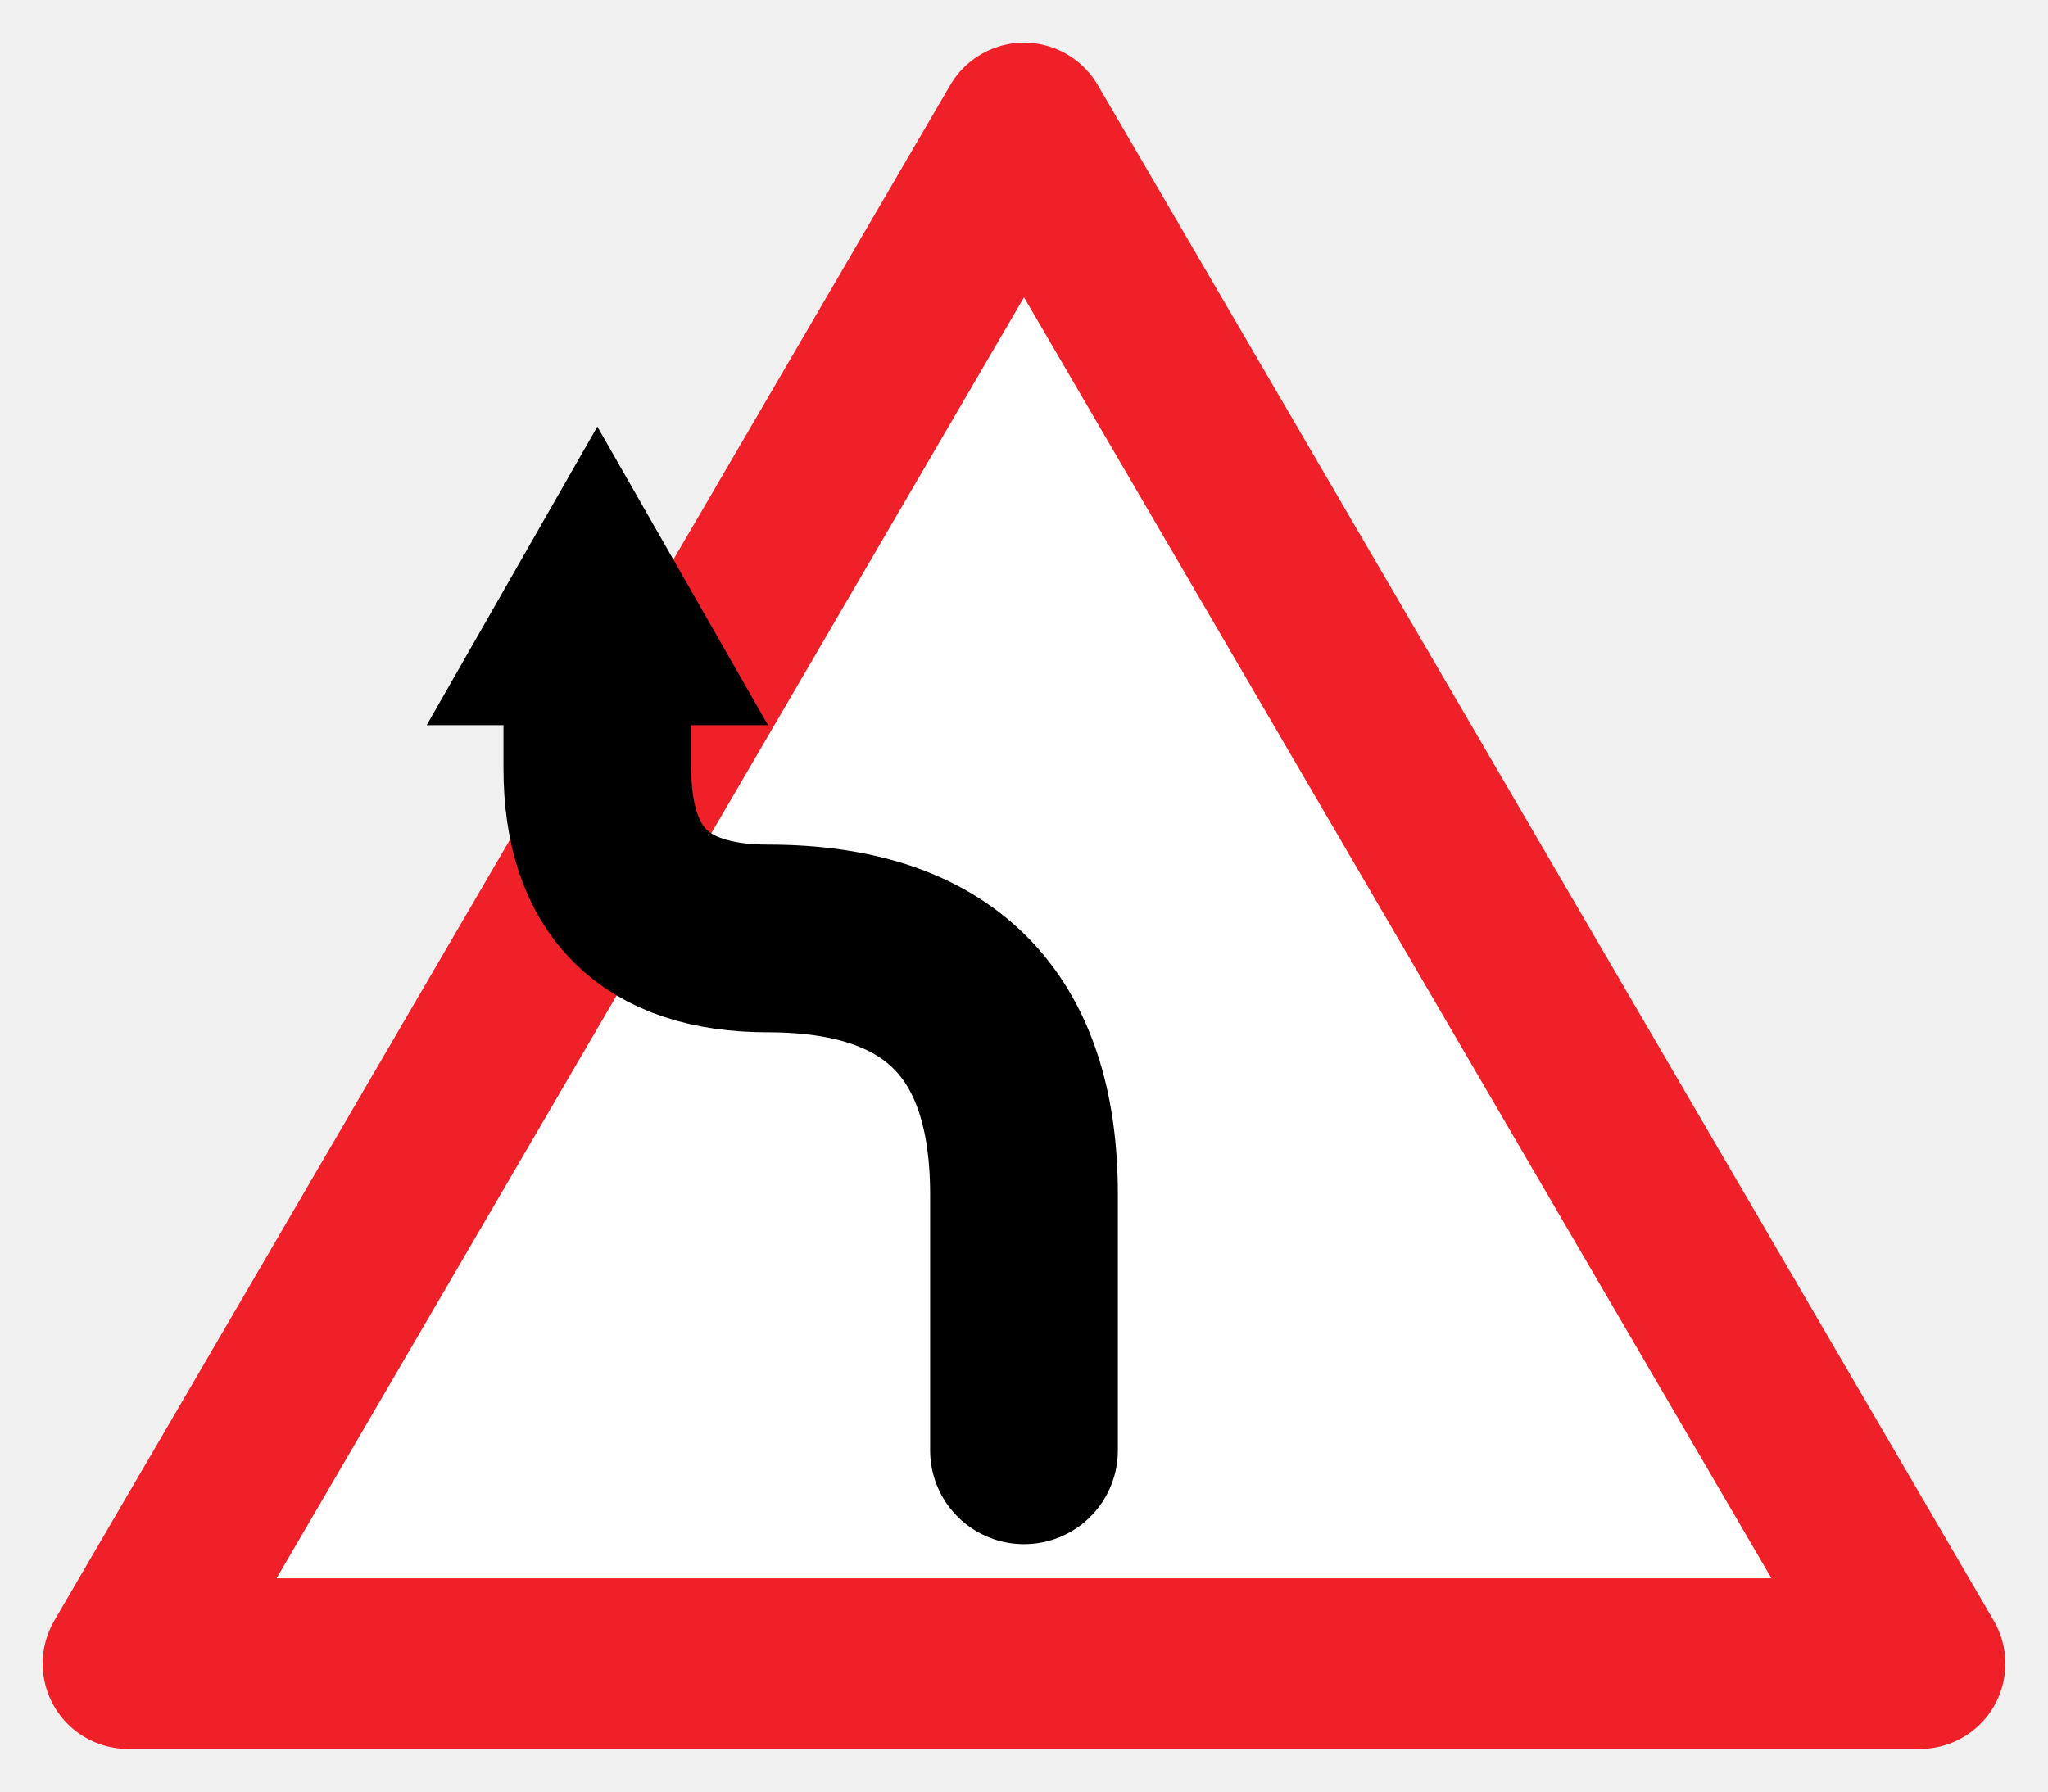
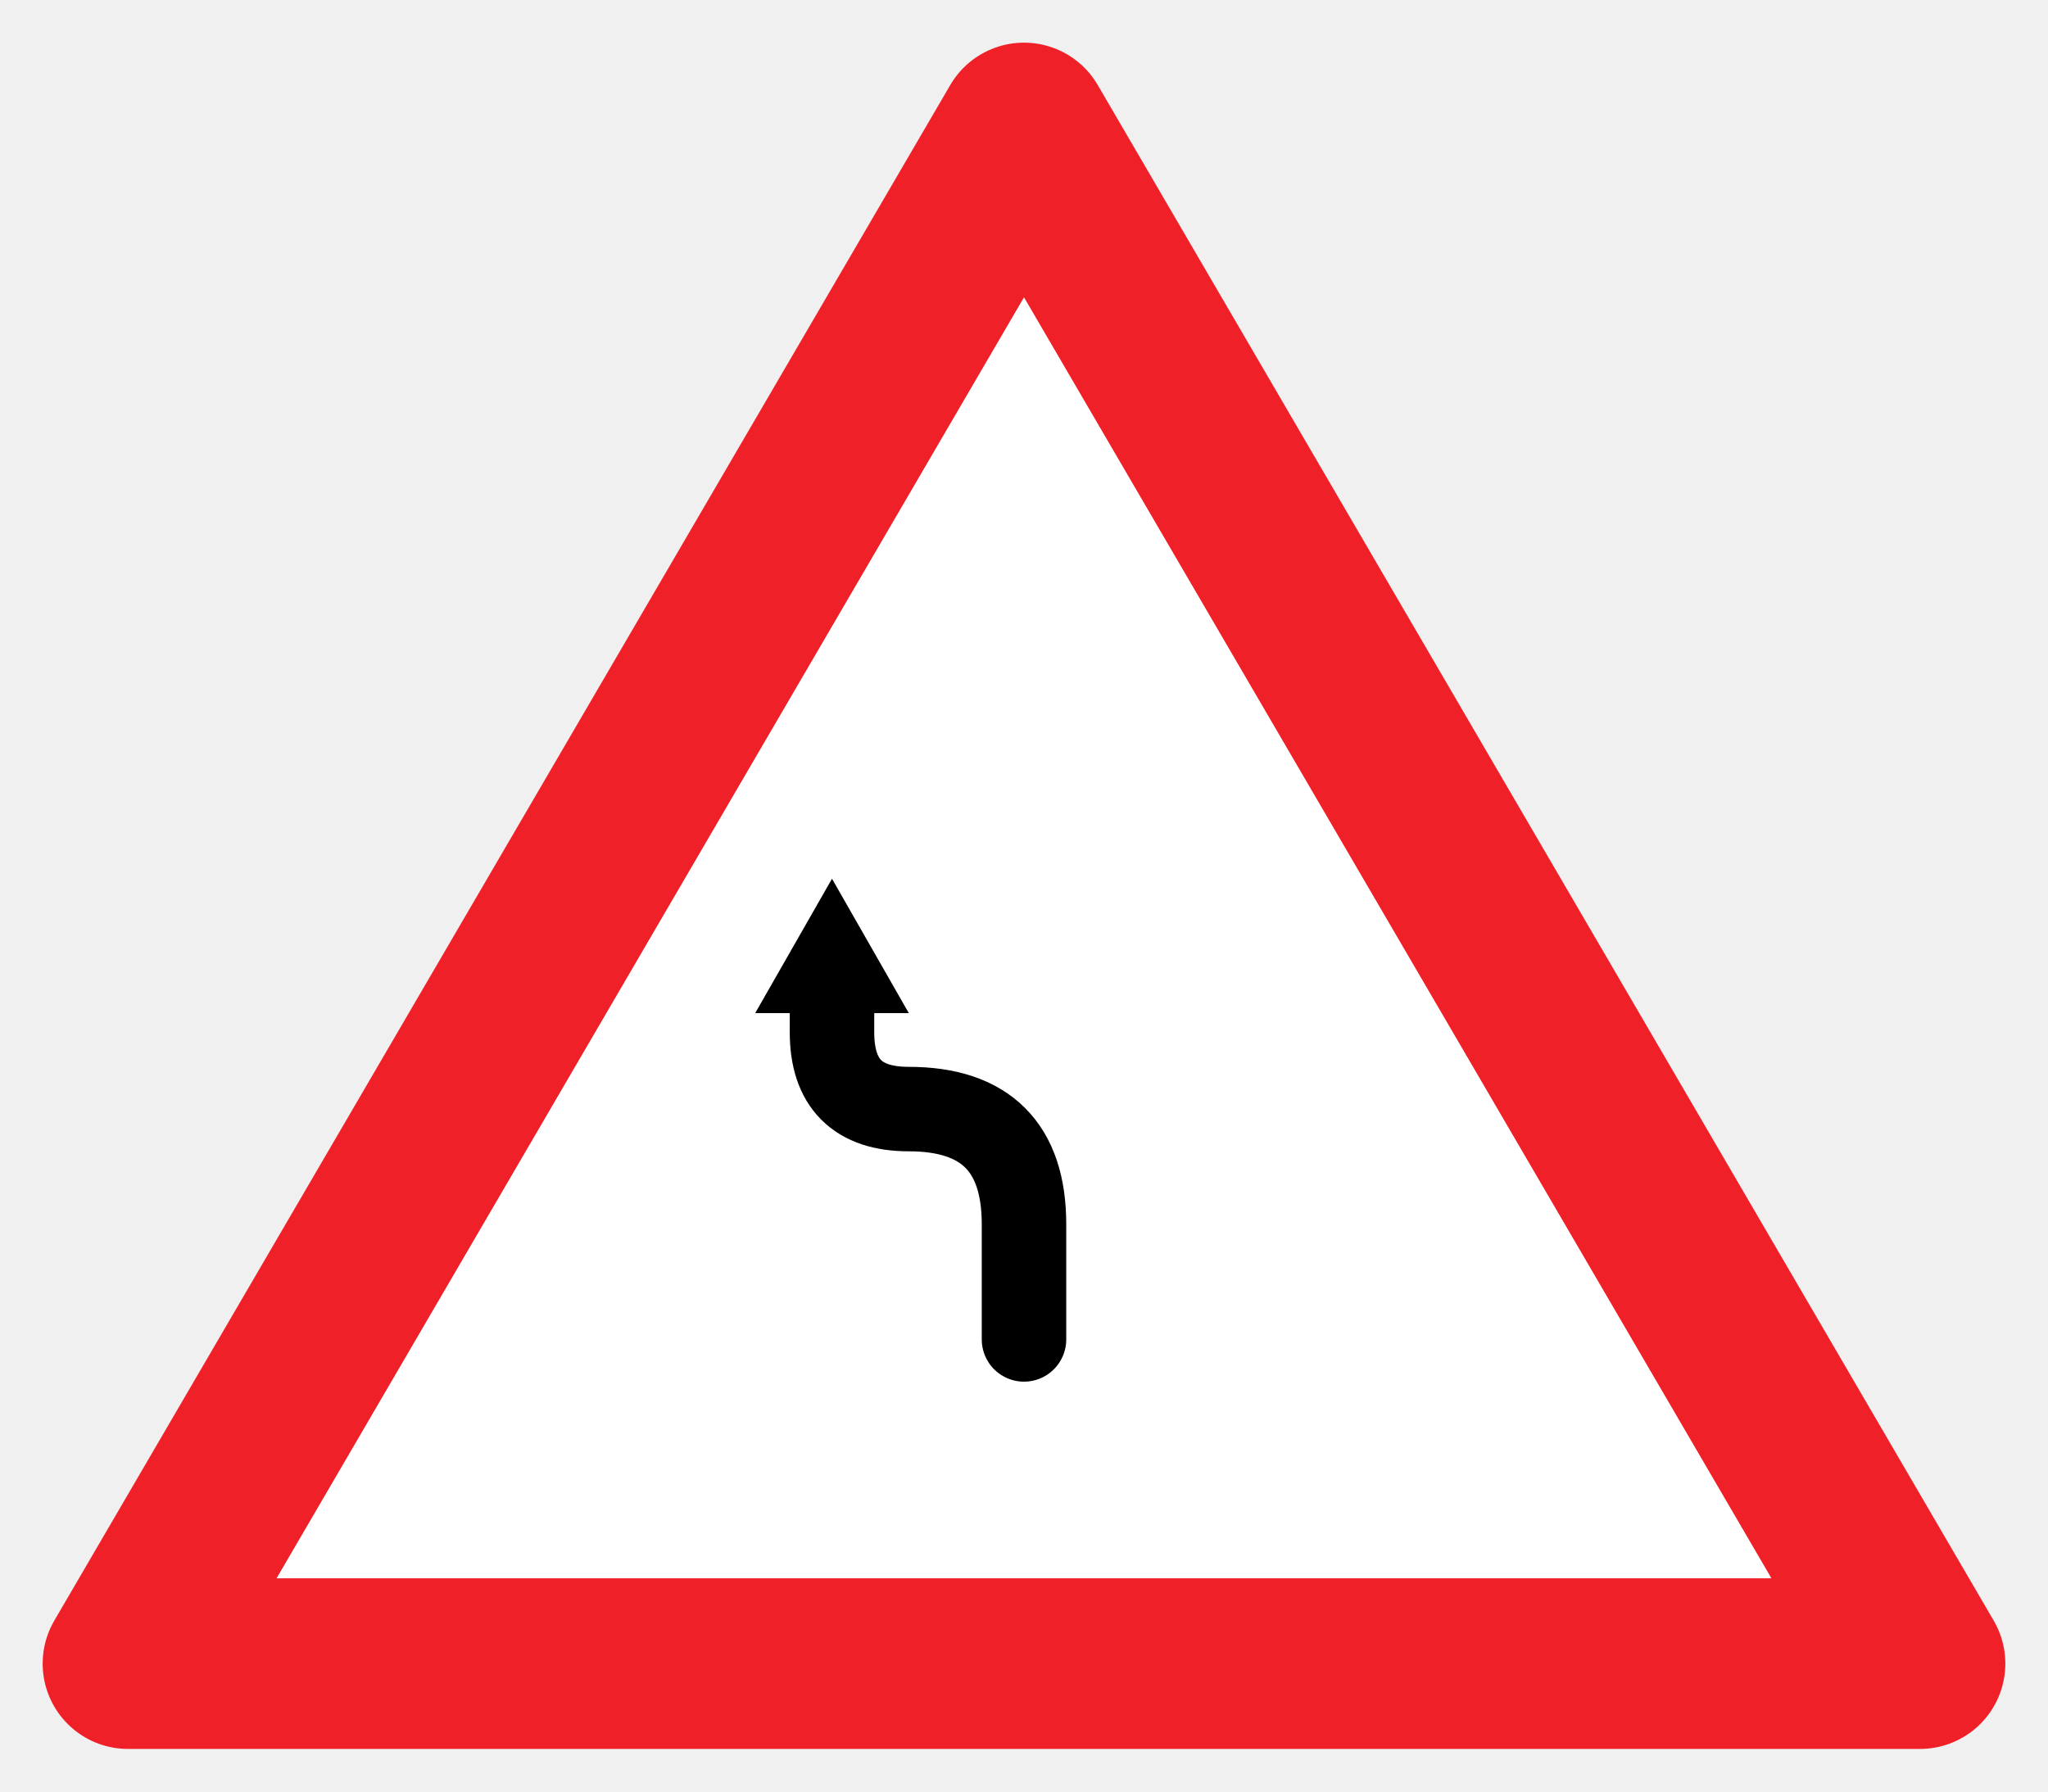
<svg xmlns="http://www.w3.org/2000/svg" viewBox="0 0 240 210">
  <path d="M 120,15 L 225,195 H 15 Z" fill="#fff" stroke="#ef2028" stroke-width="20" stroke-linejoin="round" />
-   <path d="M 120,170 L 120,140 Q 120,110 90,110 Q 70,110 70,90 L 70,80" fill="none" stroke="#000" stroke-width="22" stroke-linecap="round" />
-   <polygon points="50,85 70,50 90,85" fill="#000" />
+   <g transform="translate(120, 130) scale(0.45) translate(-120, -110)">
+     <path d="M 120,170 L 120,140 Q 120,110 90,110 Q 70,110 70,90 L 70,80" fill="none" stroke="#000" stroke-width="22" stroke-linecap="round" />
+     <polygon points="50,85 70,50 90,85" fill="#000" />
+   </g>
</svg>
